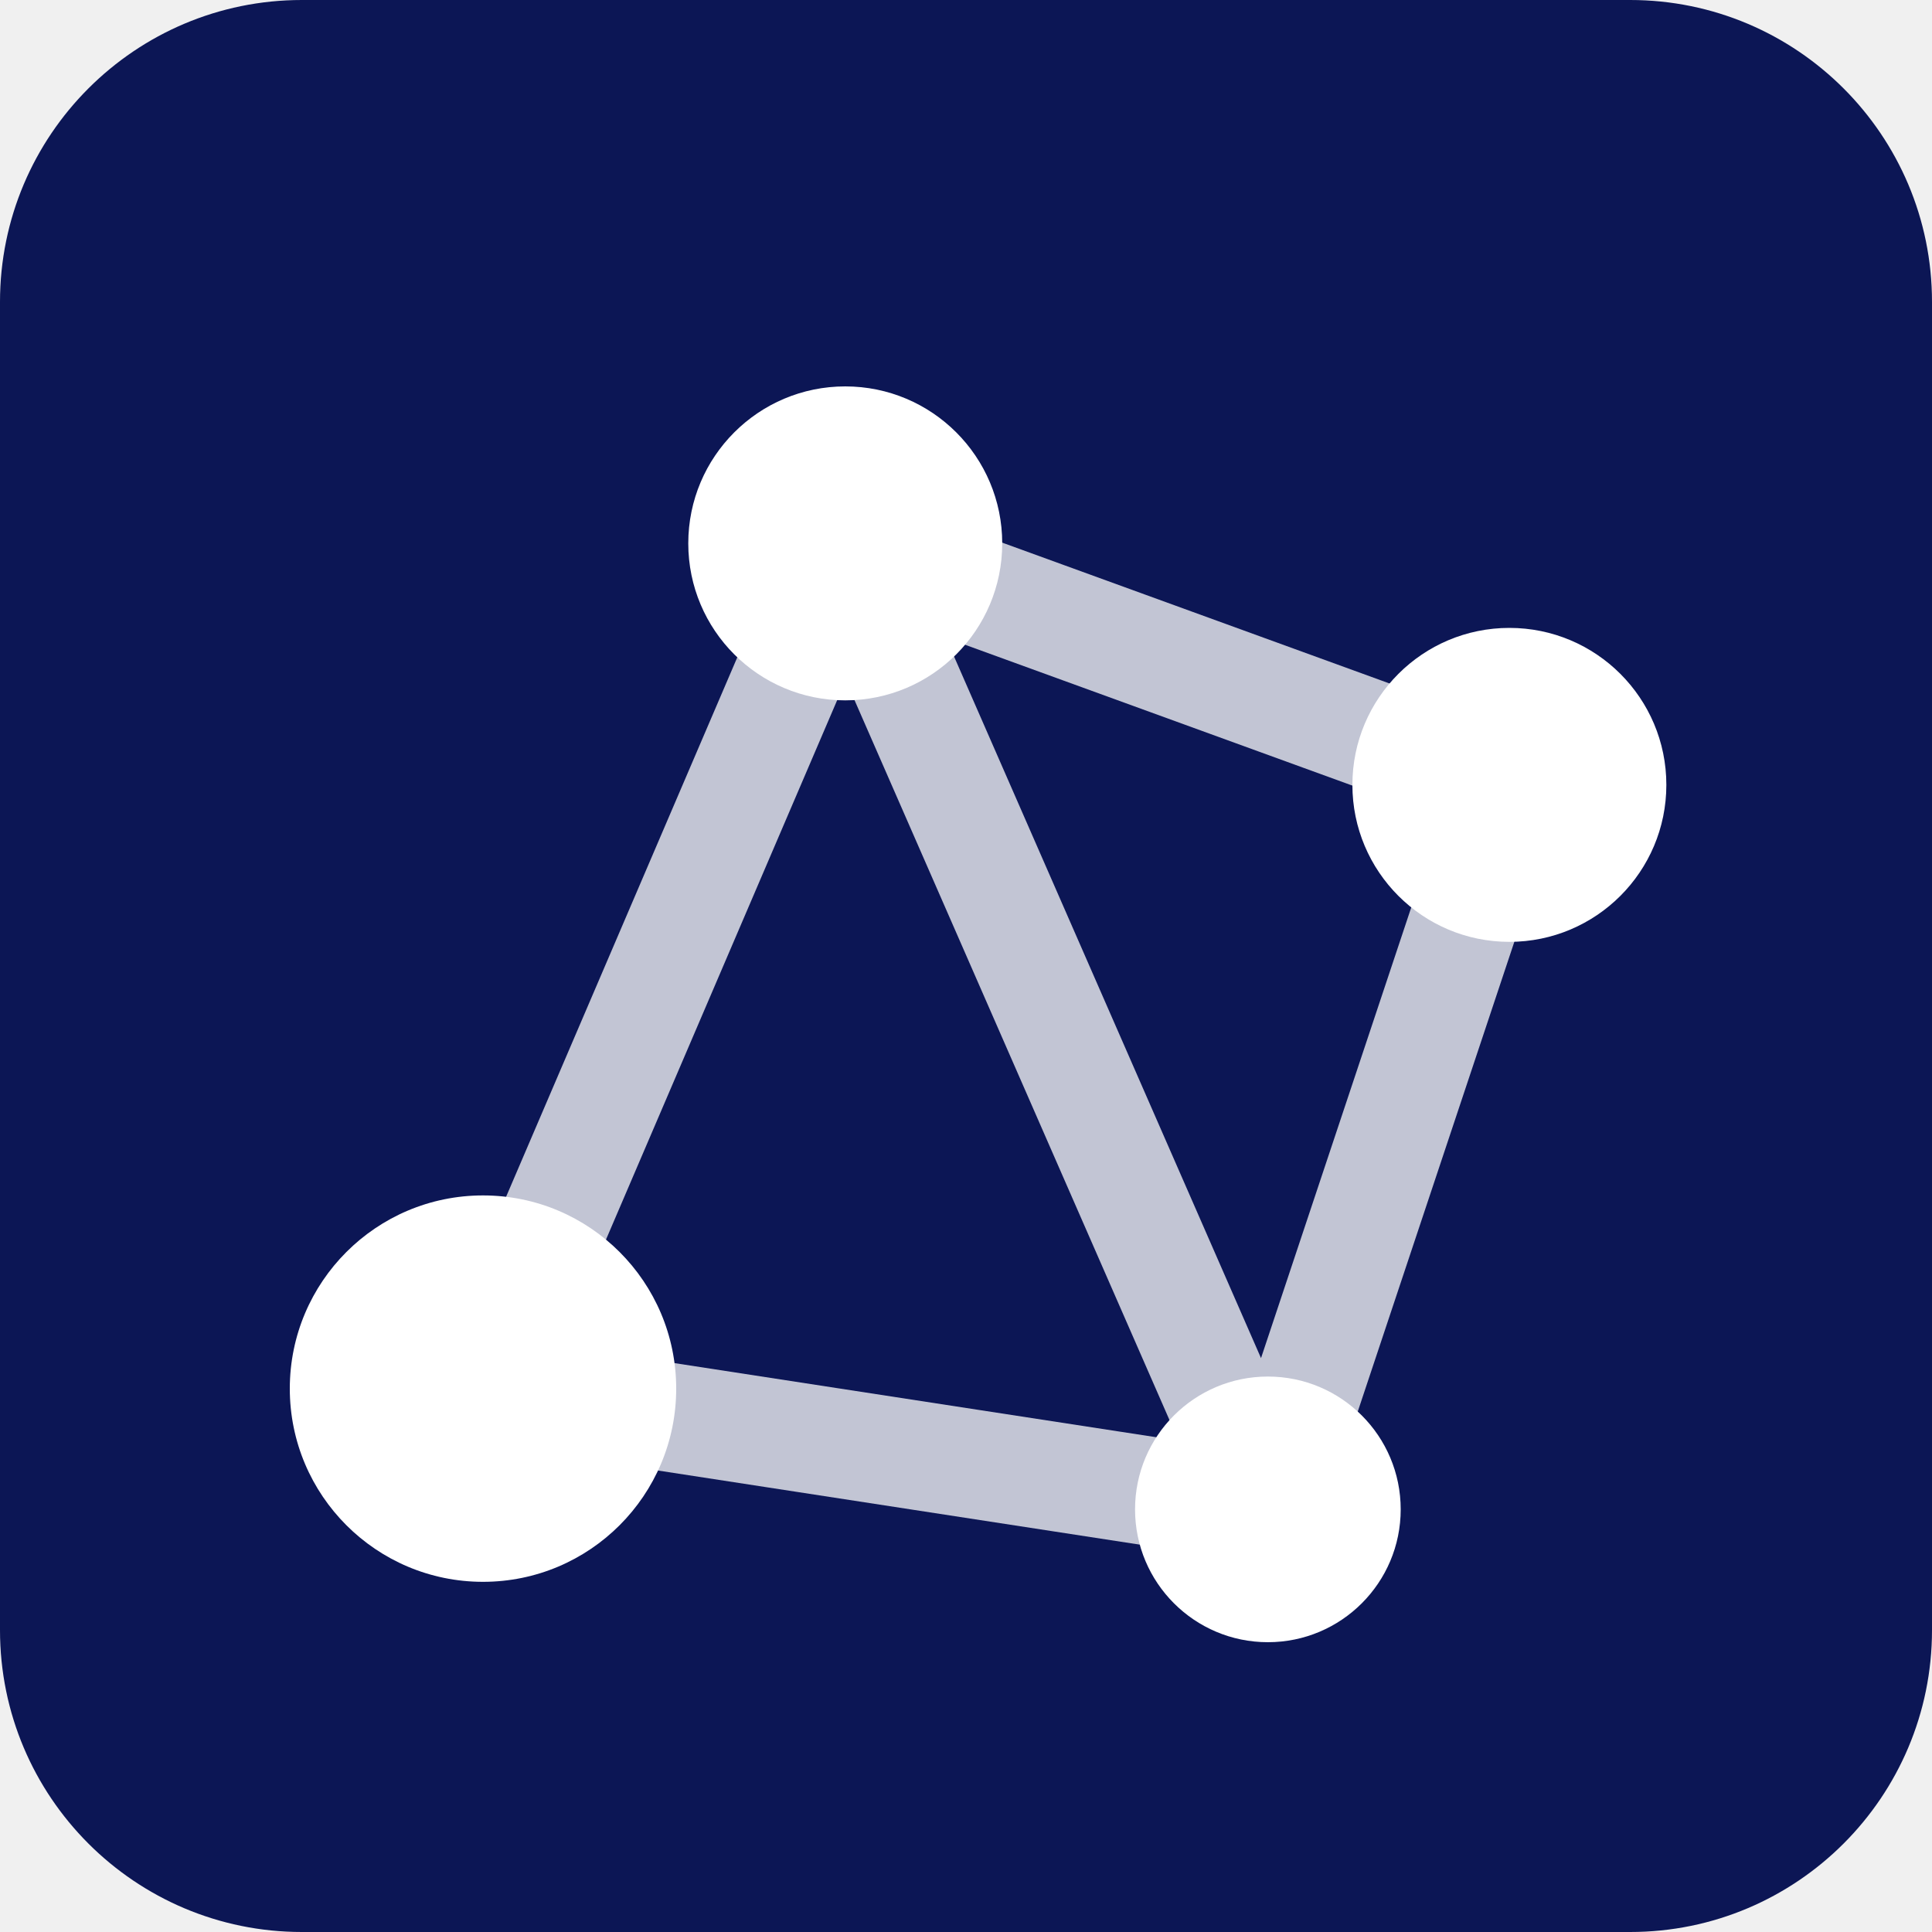
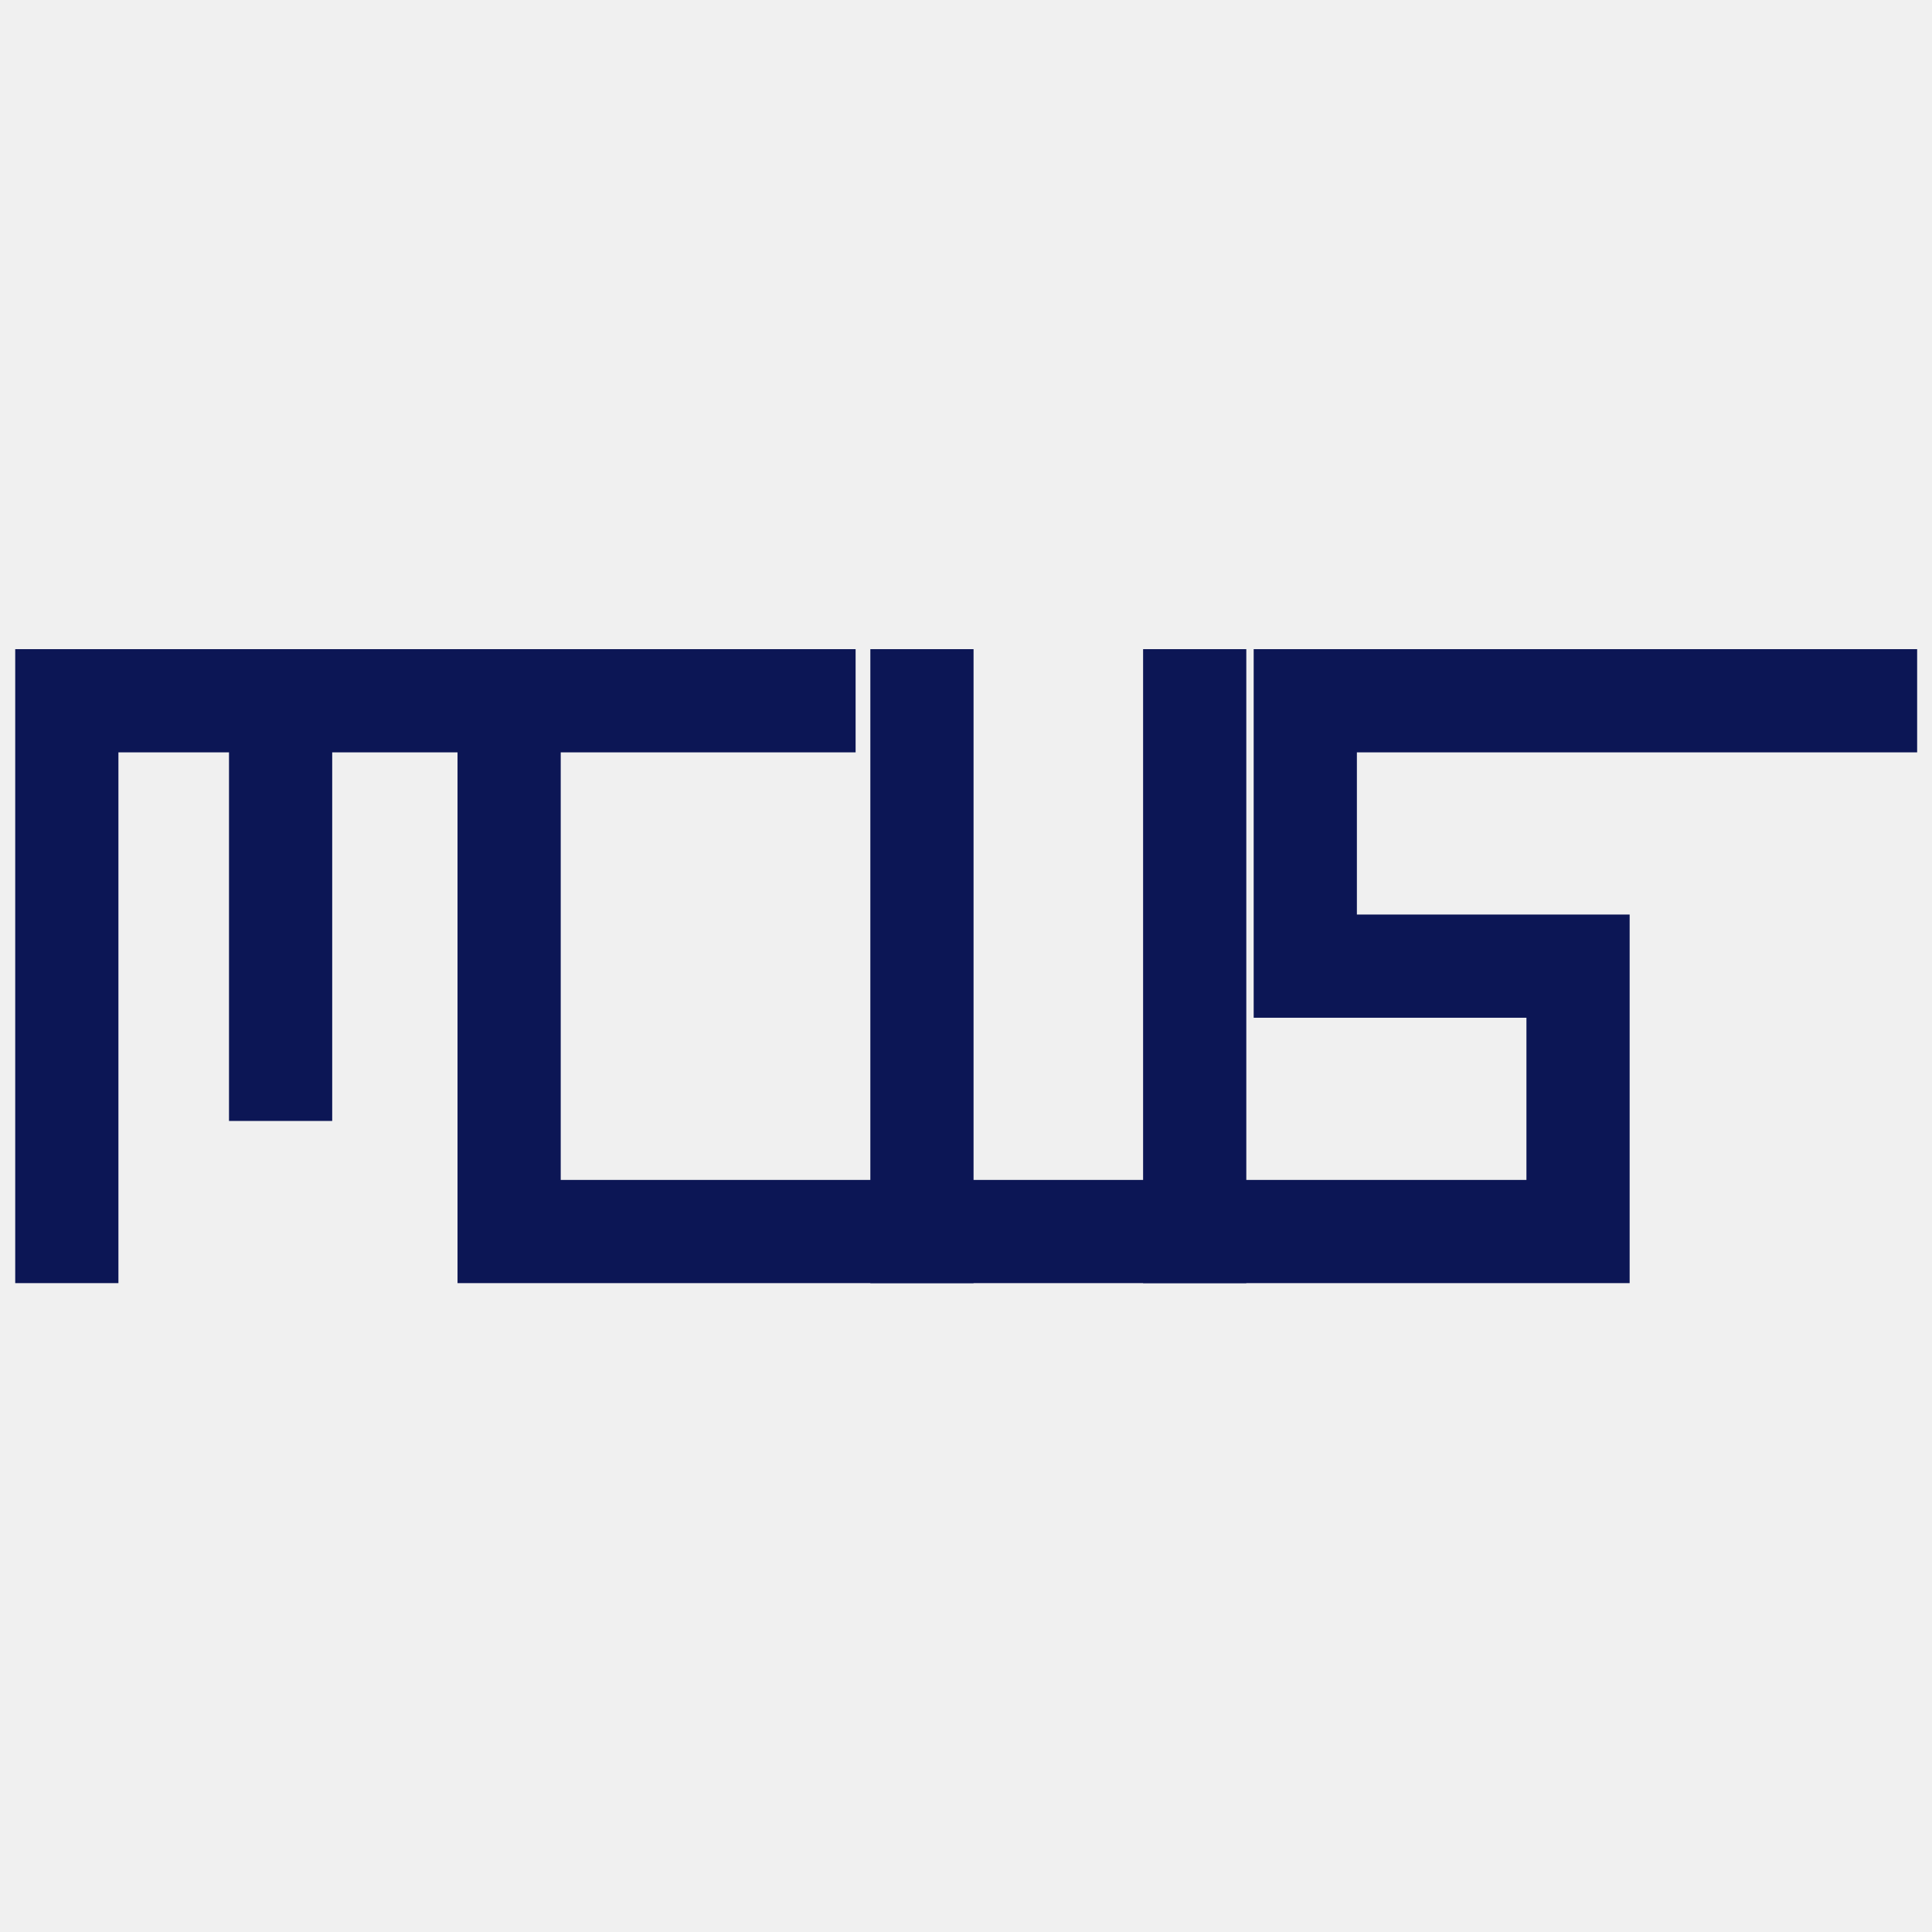
<svg xmlns="http://www.w3.org/2000/svg" viewBox="0 0 32 32">
-   <rect width="32" height="32" rx="5" fill="#0c1655" />
-   <path d="M8 23L14 9L25 13L21 25ZM8 23L21 25M14 9L21 25" fill="none" stroke="#fff" stroke-width="1.8" stroke-opacity=".75" />
-   <g fill="#fff">
-     <circle cx="8" cy="23" r="3.2" />
-     <circle cx="14" cy="9" r="2.6" />
-     <circle cx="25" cy="13" r="2.6" />
-     <circle cx="21" cy="25" r="2.2" />
+   <style>g{stroke:#0c1655}@media (prefers-color-scheme:dark){g{stroke:#fff}}</style>
+   <g fill="none" stroke-width="14" stroke-linecap="square" transform="translate(0.13 10.63) scale(0.1221)">
+     <path d="M8 80V8H108" />
+     <path d="M37 8V58" />
+     <path d="M68 8V80H213V44H176V8H252" />
+     <path d="M124 8V80" />
+     <path d="M161 8V80" />
  </g>
</svg>
